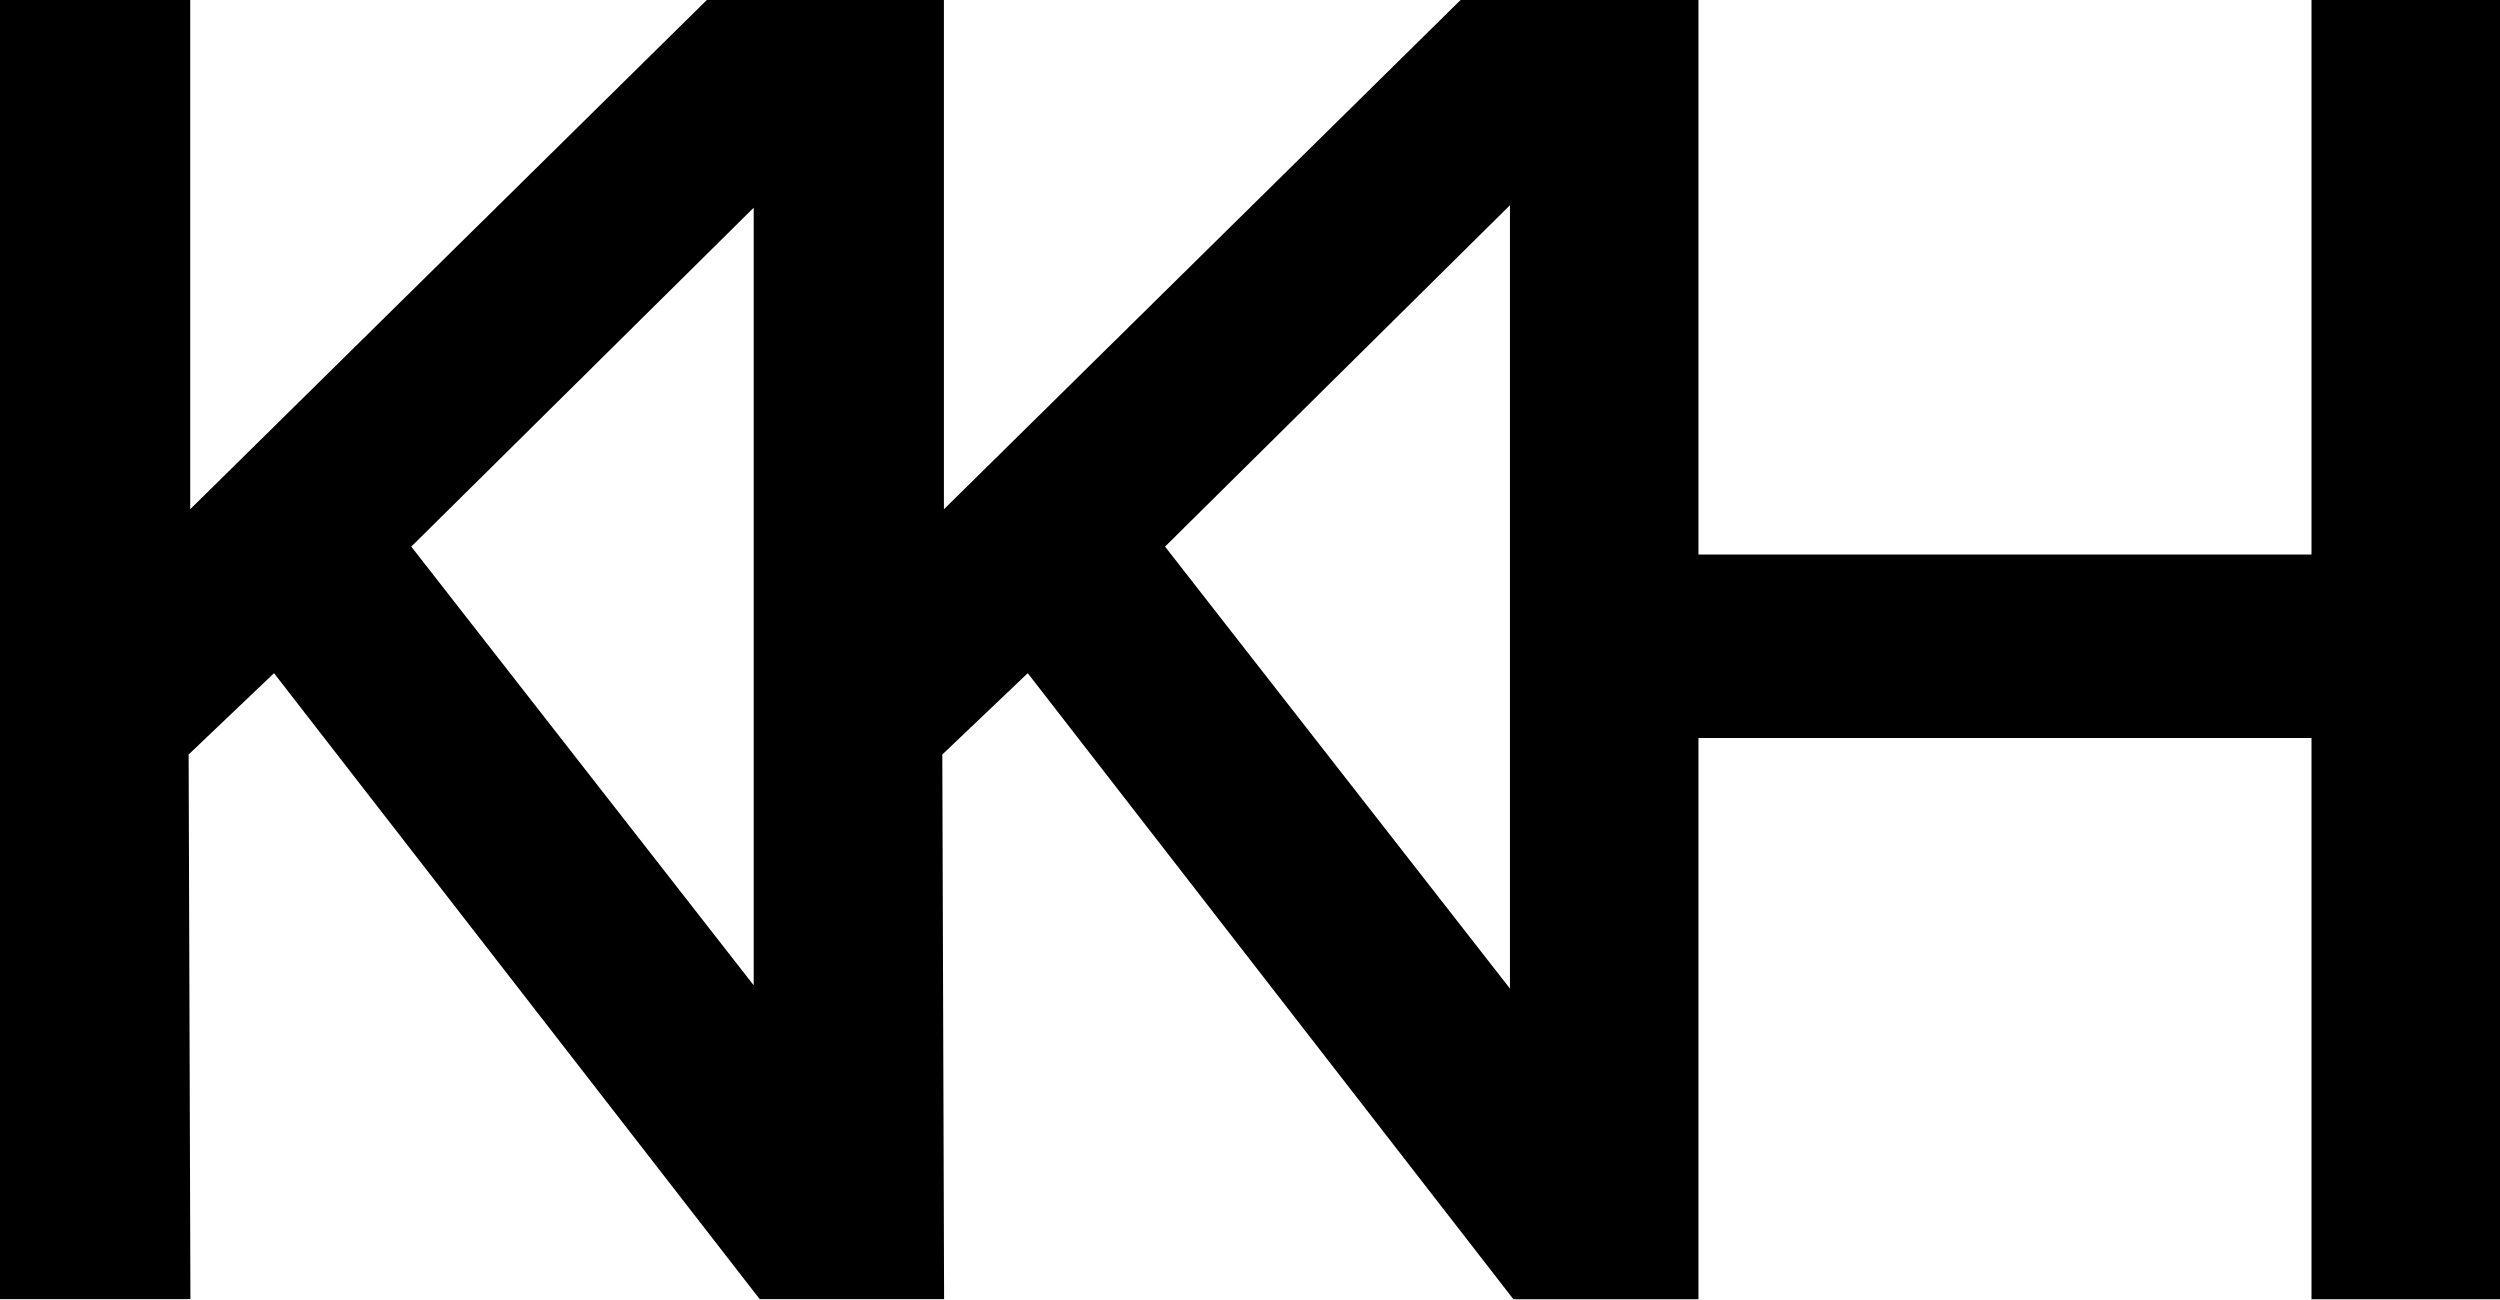
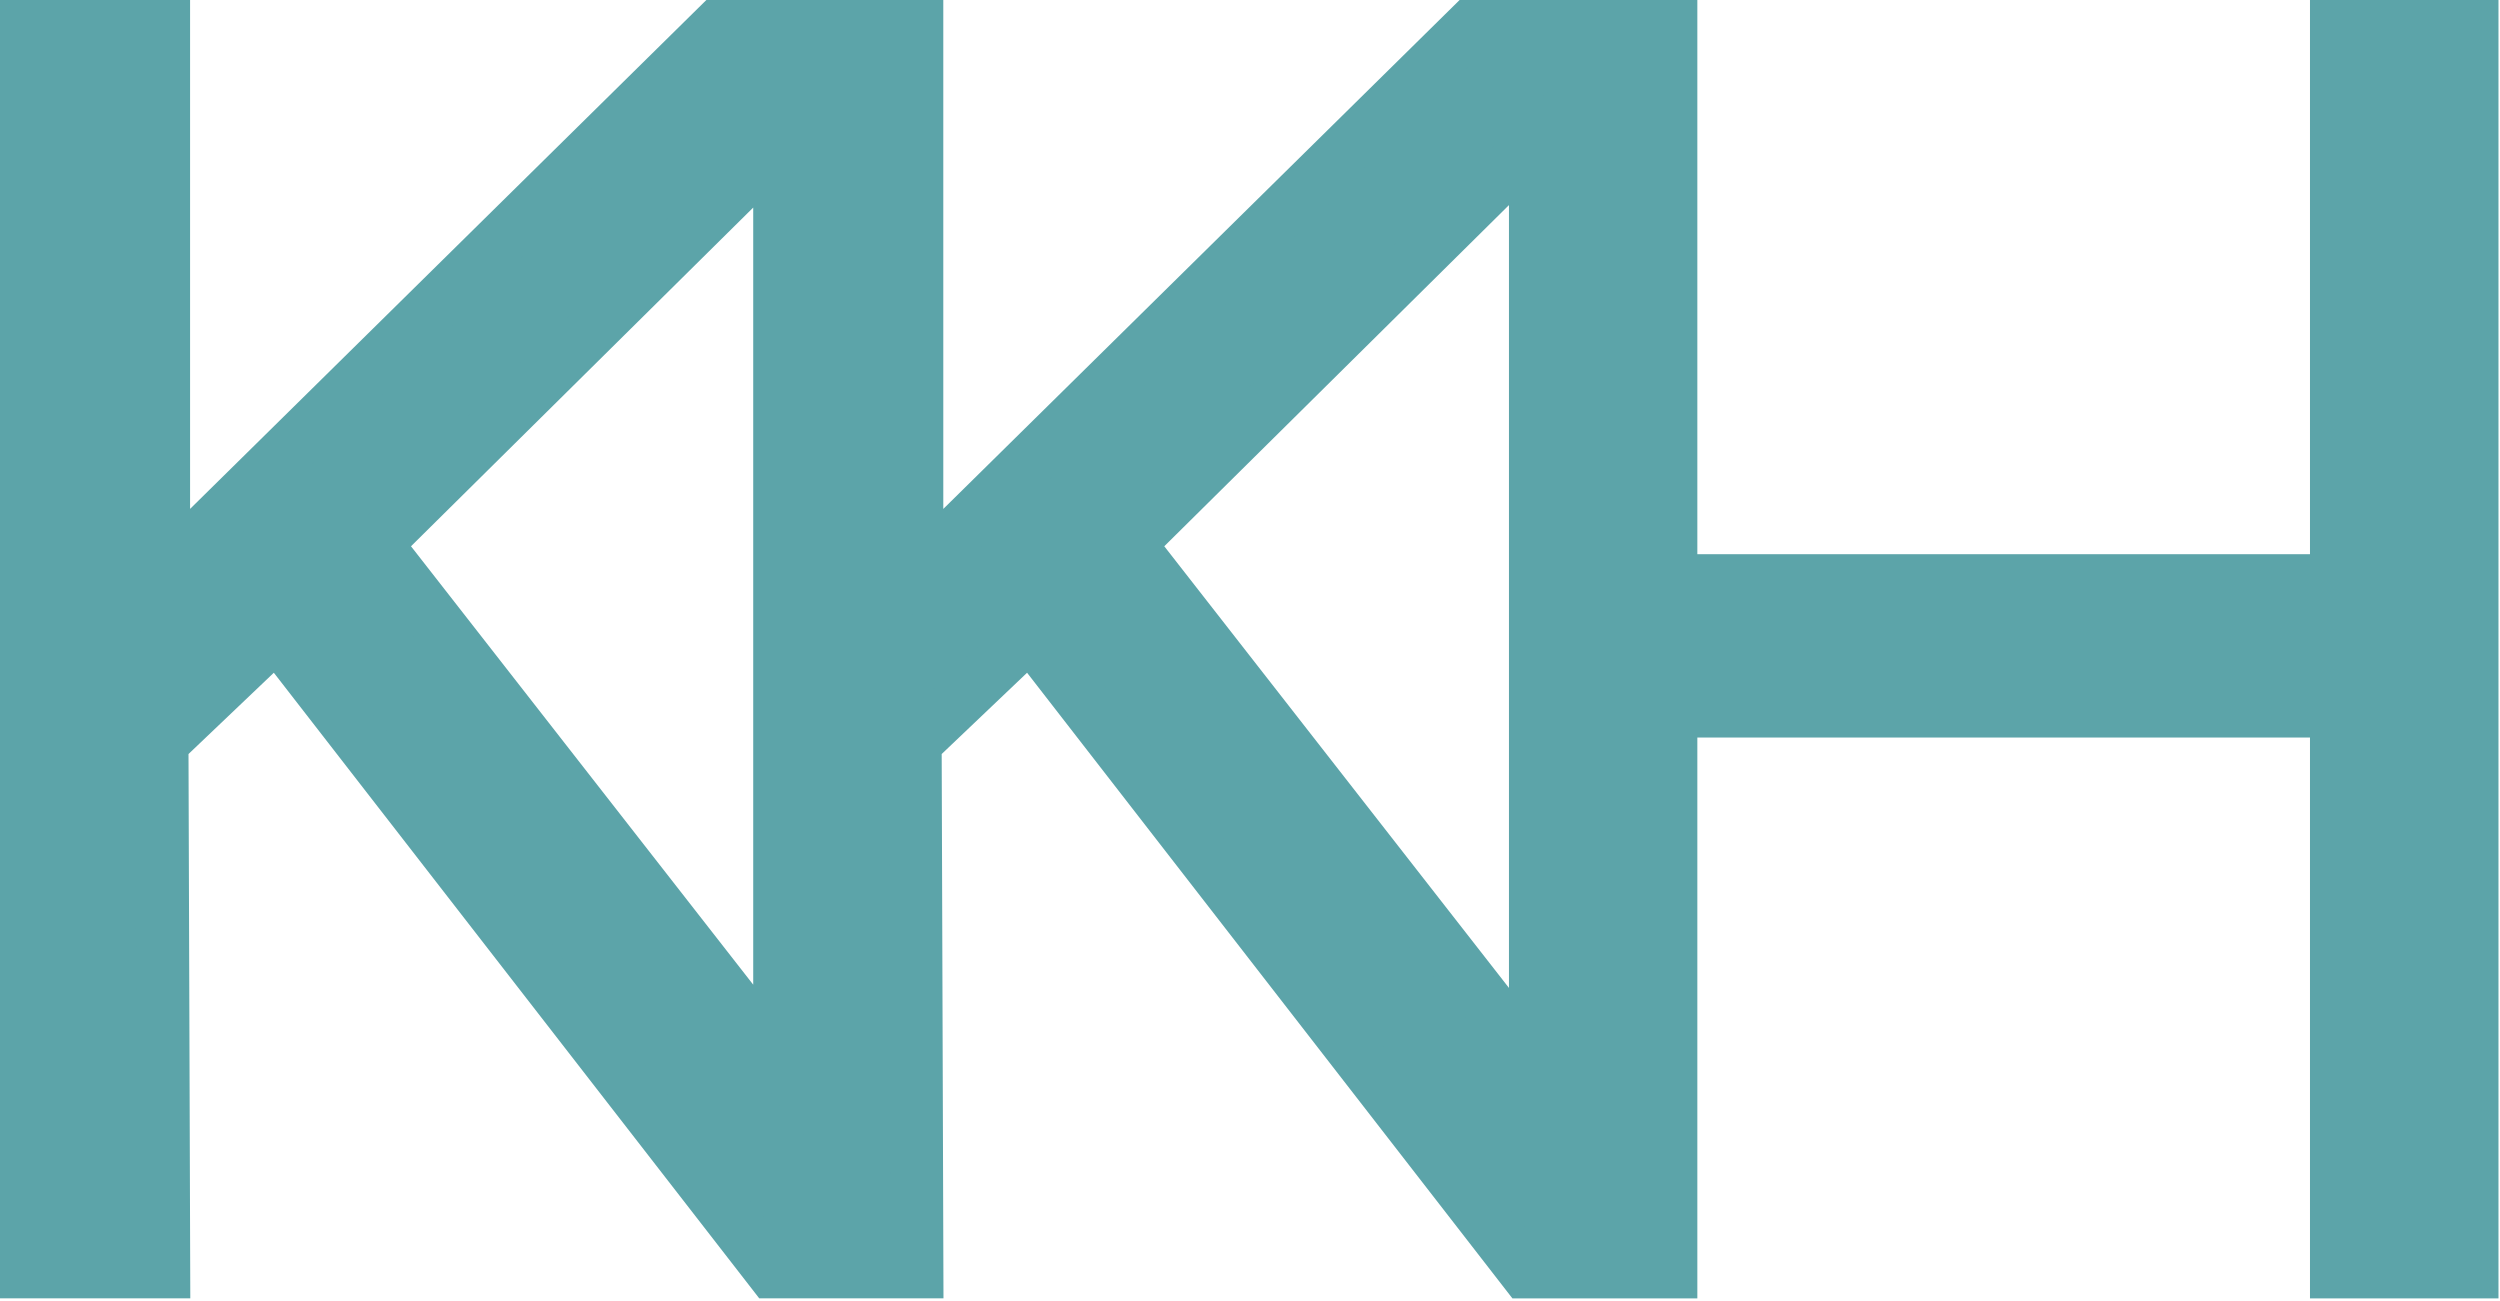
- <svg xmlns="http://www.w3.org/2000/svg" viewBox="0 0 808.47 420.16">
-   <g id="Layer_2" data-name="Layer 2">
-     <g id="Layer_1-2" data-name="Layer 1">
-       <path d="M747.51,420.16V238.66H549.26v181.5H489.42L332.36,217.7,304.73,244l.58,176.13H245.68L88.61,217.7,61,244l.58,176.13H0V0H61.51V164.68L228.58,0h76.67V164.69L472.33,0h76.93V179.33H747.51V0h61V420.16ZM488.3,319.69V66.37L376.76,176.77Zm-244.56-1.05V67.17L133,176.77Z" />
-       <path d="M764.68,17.17V196.5H532.09V17.17H479.37l-190.75,188L287,210.08l1.09-19V17.17H235.62l-190.74,188-1.63,4.89,1.09-19V17.17H17.17V403H44.34L43.79,236.7l46.74-44.55L254.09,403h34l-.54-166.29,46.73-44.55L497.84,403h34.25V221.49H764.68V403H791.3V17.17ZM260.91,368.56,110.09,175.3,260.91,26Zm244.56,1L353.83,175.3,505.47,25.21Z" />
-     </g>
-   </g>
+ <svg xmlns="http://www.w3.org/2000/svg" width="809" height="421" viewBox="0 0 809 421" fill="none">
+   <path d="M747.51 420.16V238.66H549.26V420.16H489.42L332.36 217.7L304.73 244L305.31 420.13H245.68L88.61 217.7L61 244L61.58 420.13H0V0H61.51V164.68L228.58 0H305.25V164.69L472.33 0H549.26V179.33H747.51V0H808.51V420.16H747.51ZM488.3 319.69V66.37L376.76 176.77L488.3 319.69ZM243.74 318.64V67.17L133 176.77L243.74 318.64Z" fill="#5CA4A9" />
+   <path d="M764.68 17.17V196.5H532.09V17.17H479.37L288.62 205.17L287 210.08L288.09 191.08V17.17H235.62L44.88 205.17L43.25 210.06L44.34 191.06V17.17H17.17V403H44.34L43.79 236.7L90.53 192.15L254.09 403H288.09L287.55 236.71L334.28 192.16L497.84 403H532.09V221.49H764.68V403H791.3V17.17H764.68ZM260.91 368.56L110.09 175.3L260.91 26V368.56ZM505.47 369.56L353.83 175.3L505.47 25.21V369.56Z" fill="#5CA4A9" />
</svg>
